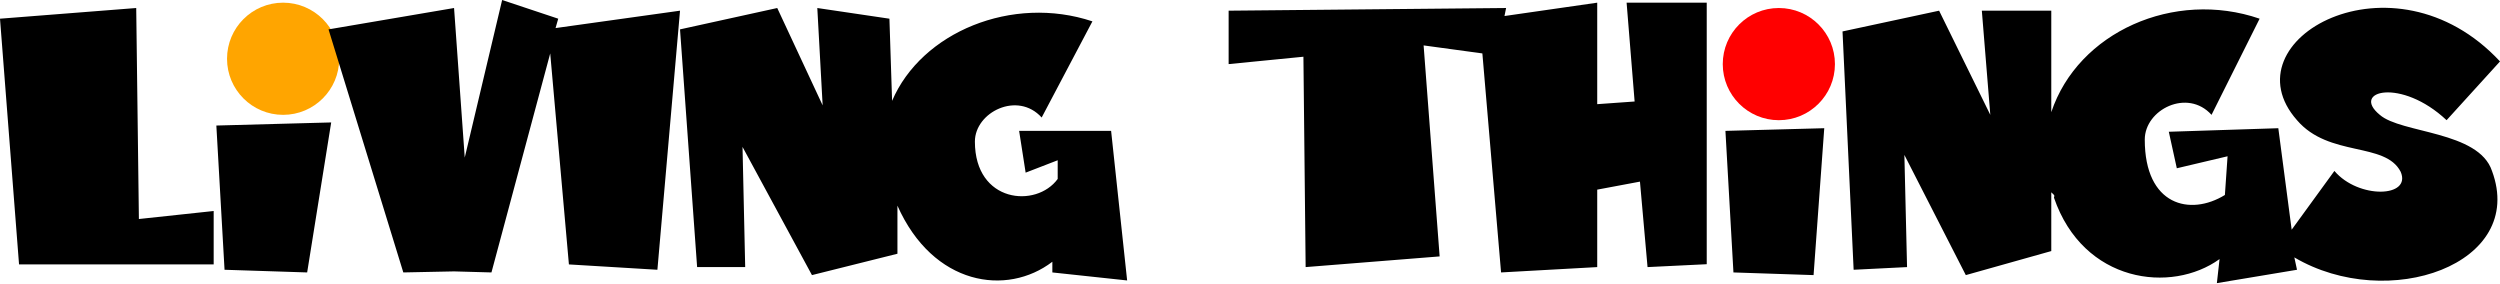
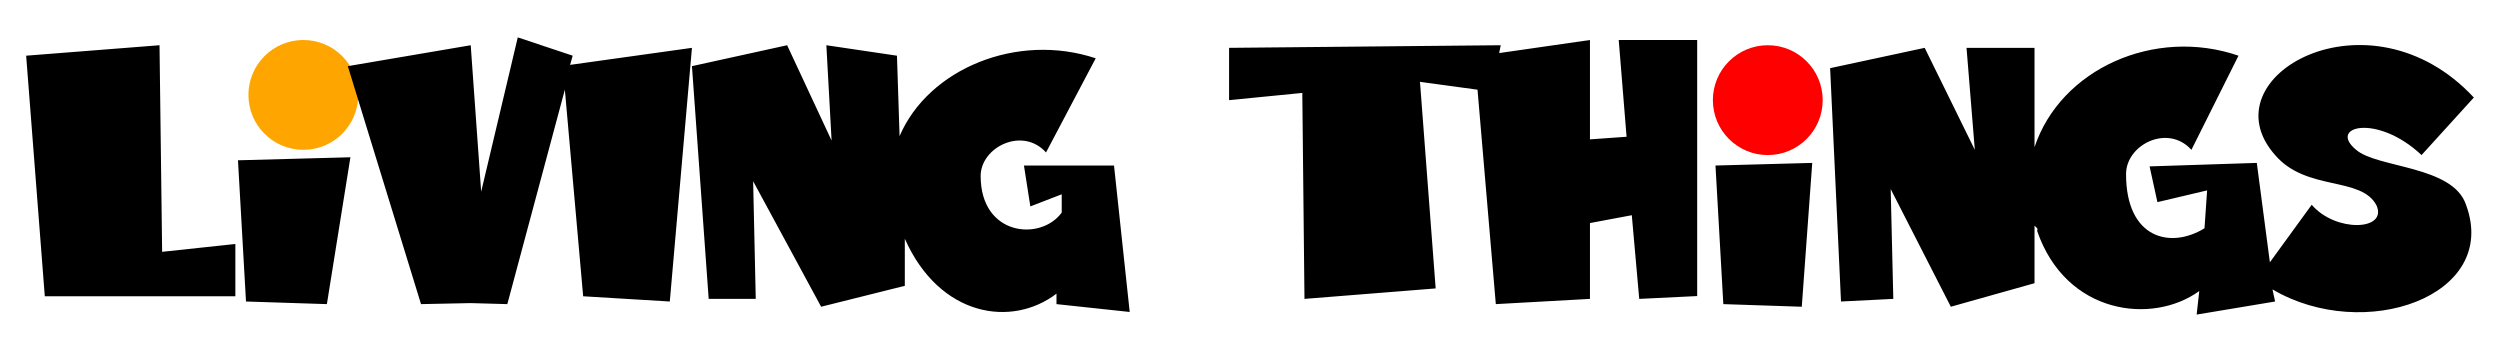
- <svg xmlns="http://www.w3.org/2000/svg" style="isolation:isolate" viewBox="0 0 936 106" width="936pt" height="106pt">
+ <svg xmlns="http://www.w3.org/2000/svg" style="isolation:isolate" viewBox="-10 -10 956 126" width="966pt" height="136pt">
  <g>
    <circle cx="106" cy="22" r="21" fill="orange" />
    <circle cx="666" cy="24" r="21" fill="red" />
    <path d=" M 858 86 L 853 48 L 812 49.33 L 812 49.33 L 815 63 L 834 58.51 L 833 73 L 833 73 L 833 73 L 833 73 L 833 73 L 833 73 L 833 73 C 820 81 803 77 803 52.27 C 803 41 819 33 828 43 L 846 7 C 814 -4 778 12 768 42 L 768 4 L 742 4 L 745.17 43 L 726 4 L 689.84 11.77 L 689.84 11.77 L 689.84 11.77 L 689.84 11.77 L 694 101 L 714 100 L 713 58 L 713 58 L 736 103 L 768 94 L 768 94 L 768 94 L 768 94 L 768 94 L 768 94 L 768 94 L 768 94 L 768 94 L 768 94 L 768 94 L 768 94 L 768 72 C 769 73 769.38 73 769 74 C 780 106 813 110 831 97 L 830 106 L 860 101 L 859 96.37 C 894 117 946 99 933 64 C 928 49 899 50 891 43 C 880 34 899 29 916 45 L 936 23 C 896 -20 833.44 15 860 45 C 872 59 893 53 898.81 64.31 C 903 74 883 74.59 874 64 L 858 86 Z  M 612 38 L 598 39 L 598 1 L 563.28 6 L 563.28 6 L 563.28 6 L 563.88 3 L 460 4 L 460 24 L 488 21.24 L 488.83 100 L 539 96 L 533 17 L 555 20 L 562 102 L 598 100 L 598 71 L 598 71 L 598 71 L 598 71 L 614 68 L 616.84 100 L 639 98.92 L 639 1 L 609 1 L 612 38 L 612 38 Z  M 206 20 L 184 102 L 170 101.61 L 151 102 L 123 11 L 170 3 L 174 59 L 174 59 L 174 59 L 174 59 L 174 59 L 174 59 L 174 59 L 174 59 L 174 59 L 174 59 L 174 59 L 174 59 L 174 59 L 188 0 L 209 7 L 208 10.51 L 254.6 4 L 246.13 101 L 213 99 L 206 20 L 206 20 L 206 20 L 206 20 L 206 20 L 206 20 L 206 20 Z  M 336 95 L 336 95 L 304 103 L 278 55 L 278 55 L 279 100 L 261 100 L 254.6 11 L 254.6 11 L 254.6 11 L 254.6 11 L 291 3 L 308 39.45 L 306 3 L 333 7 L 334 37.76 C 345 12 379 -2 409 8 L 390 44 C 381 34 365 42 365 53 C 365 76 388 78 396 67 L 396 67 L 396 67 L 396 67 L 396 67 L 396 67 L 396 60 L 384 64.64 L 381.56 49 L 381.56 49 L 416 49 L 422 105 L 394 102 L 394 98 C 377 111 349.35 107 336 77 L 336 95 L 336 95 L 336 95 L 336 95 L 336 95 L 336 95 L 336 95 L 336 95 L 336 95 L 336 95 L 336 95 L 336 95 L 336 95 L 336 95 Z  M 0 7 L 51 3 L 52 82 L 80 79 L 80 99 L 7.13 99 L 0 7 L 0 7 L 0 7 L 0 7 L 0 7 L 0 7 L 0 7 L 0 7 L 0 7 Z  M 81 47 L 124 45.84 L 115 102 L 84.07 101 L 81 47 L 81 47 L 81 47 L 81 47 Z  M 646 49 L 683 48 L 679 103 L 649 102 L 646 49 L 646 49 L 646 49 Z " fill-rule="evenodd" fill="rgb(0,0,0)" />
  </g>
</svg>
